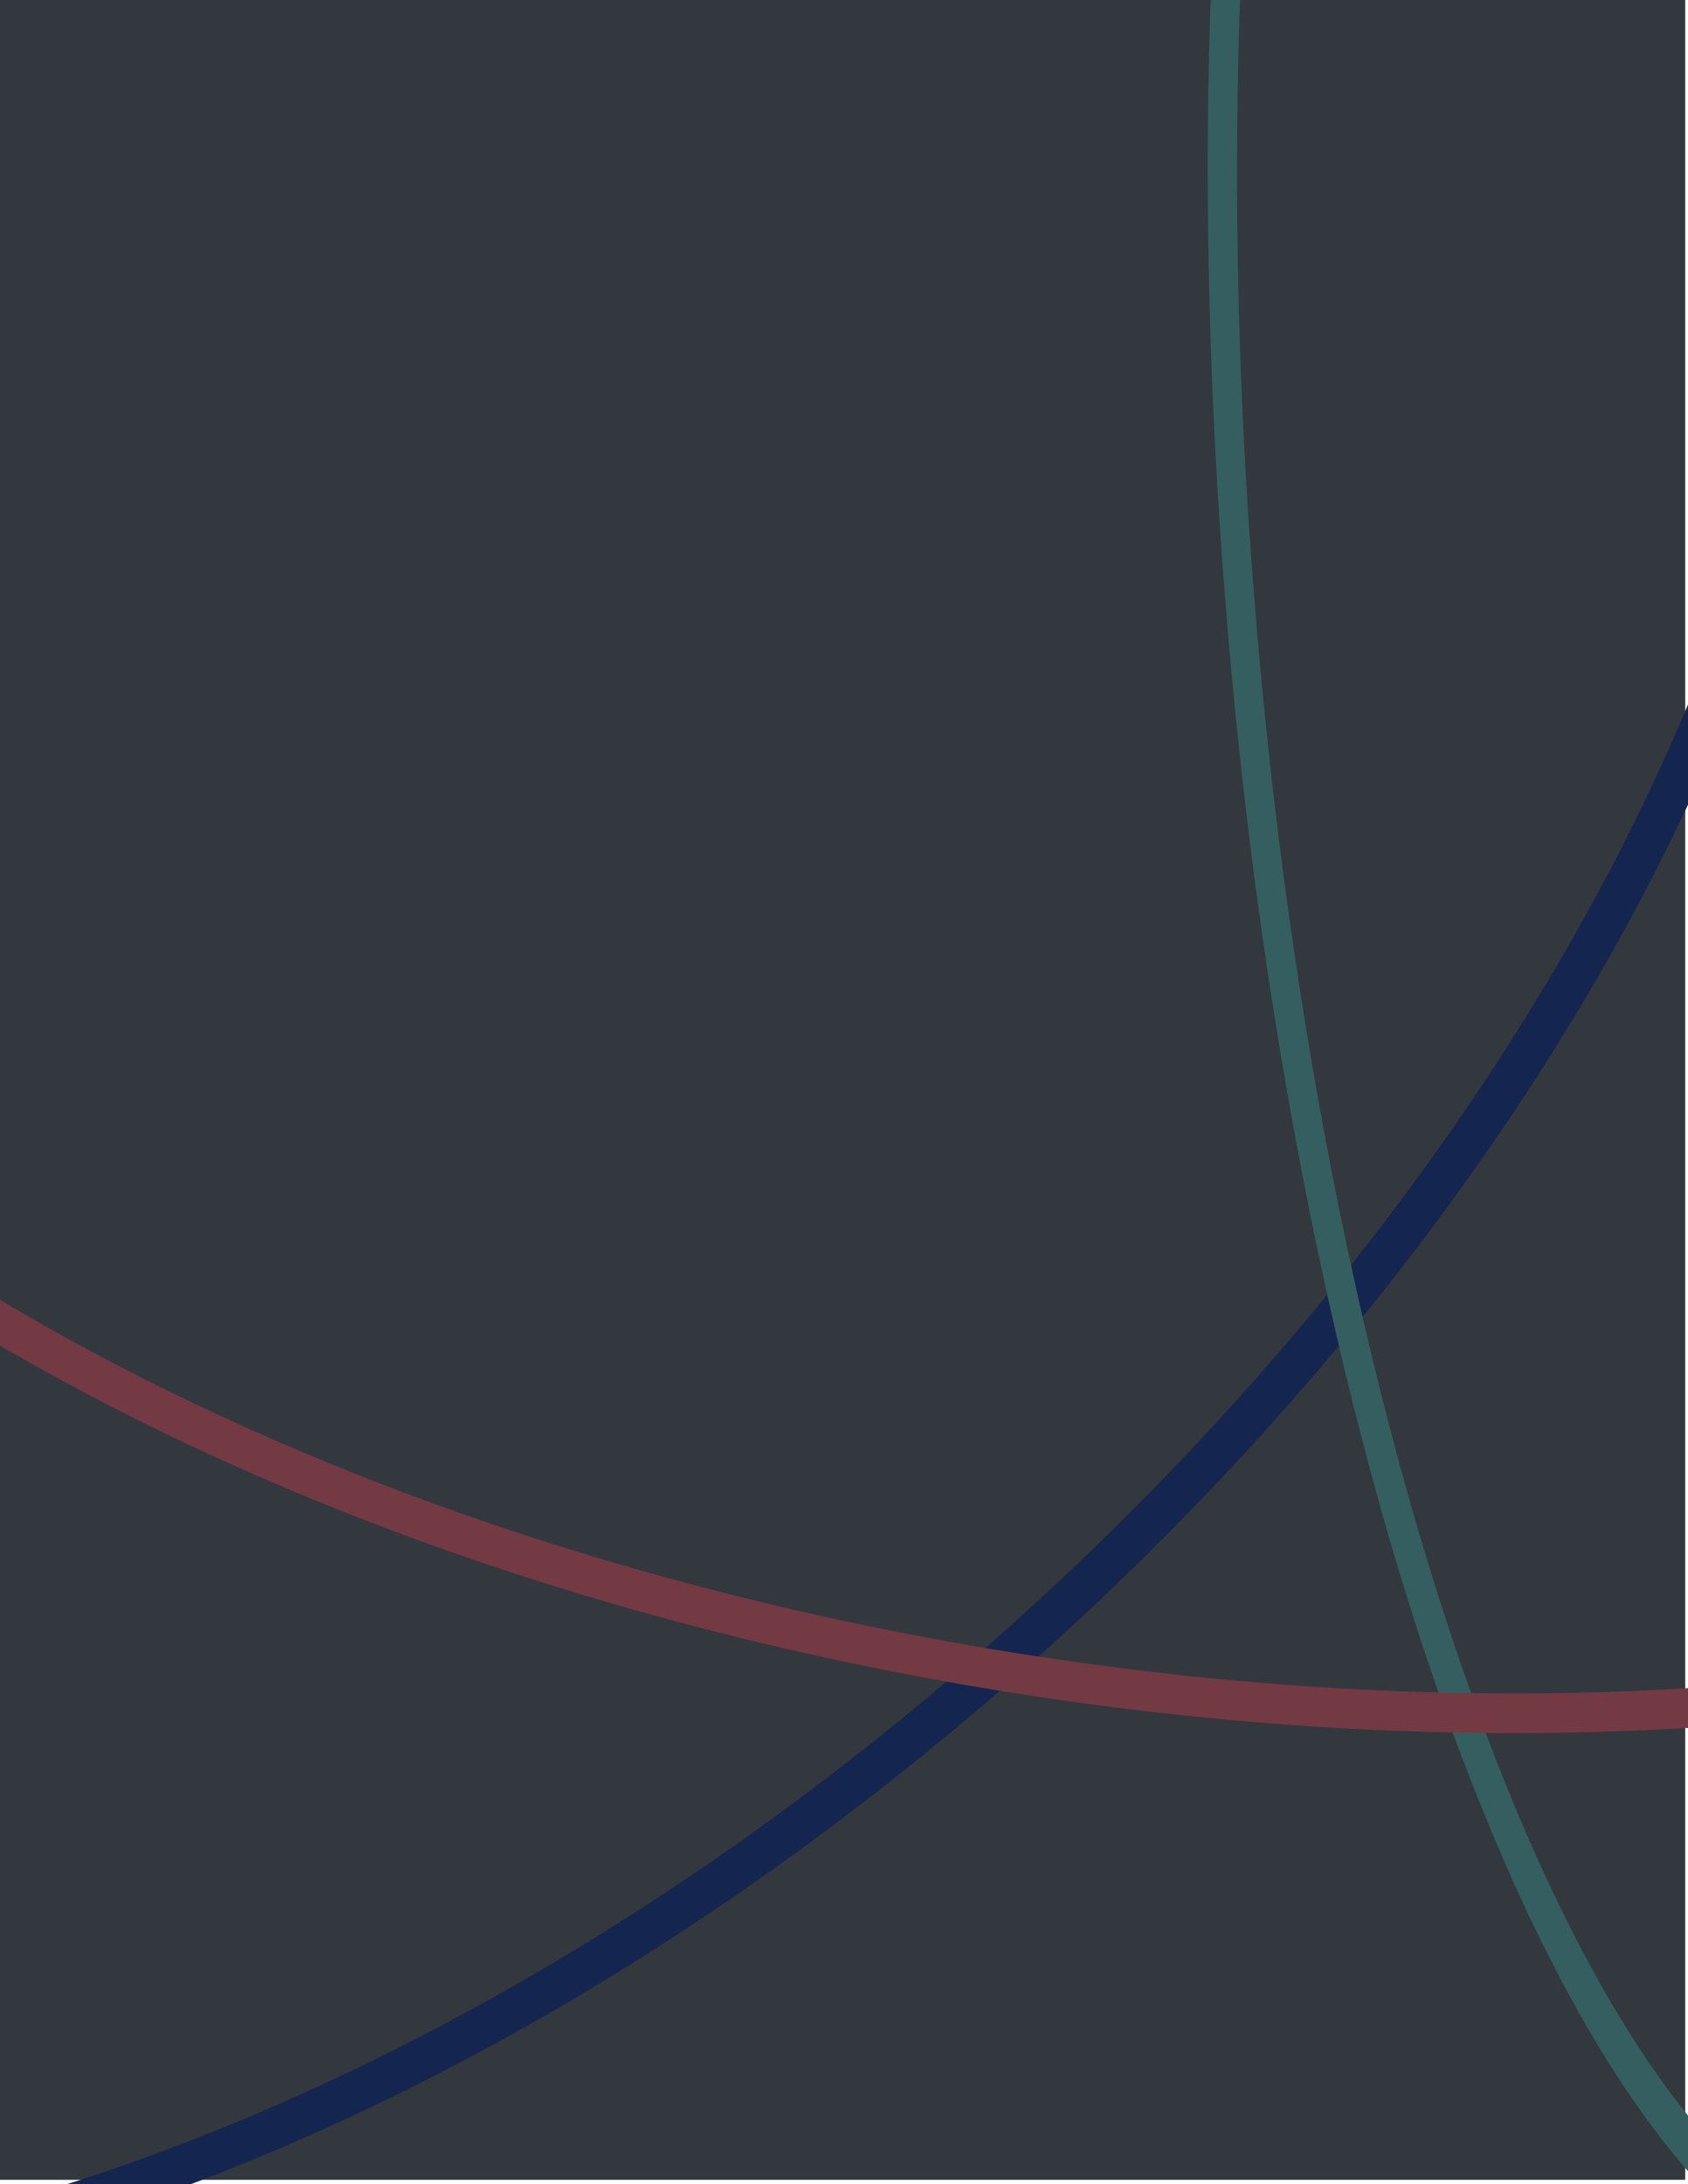
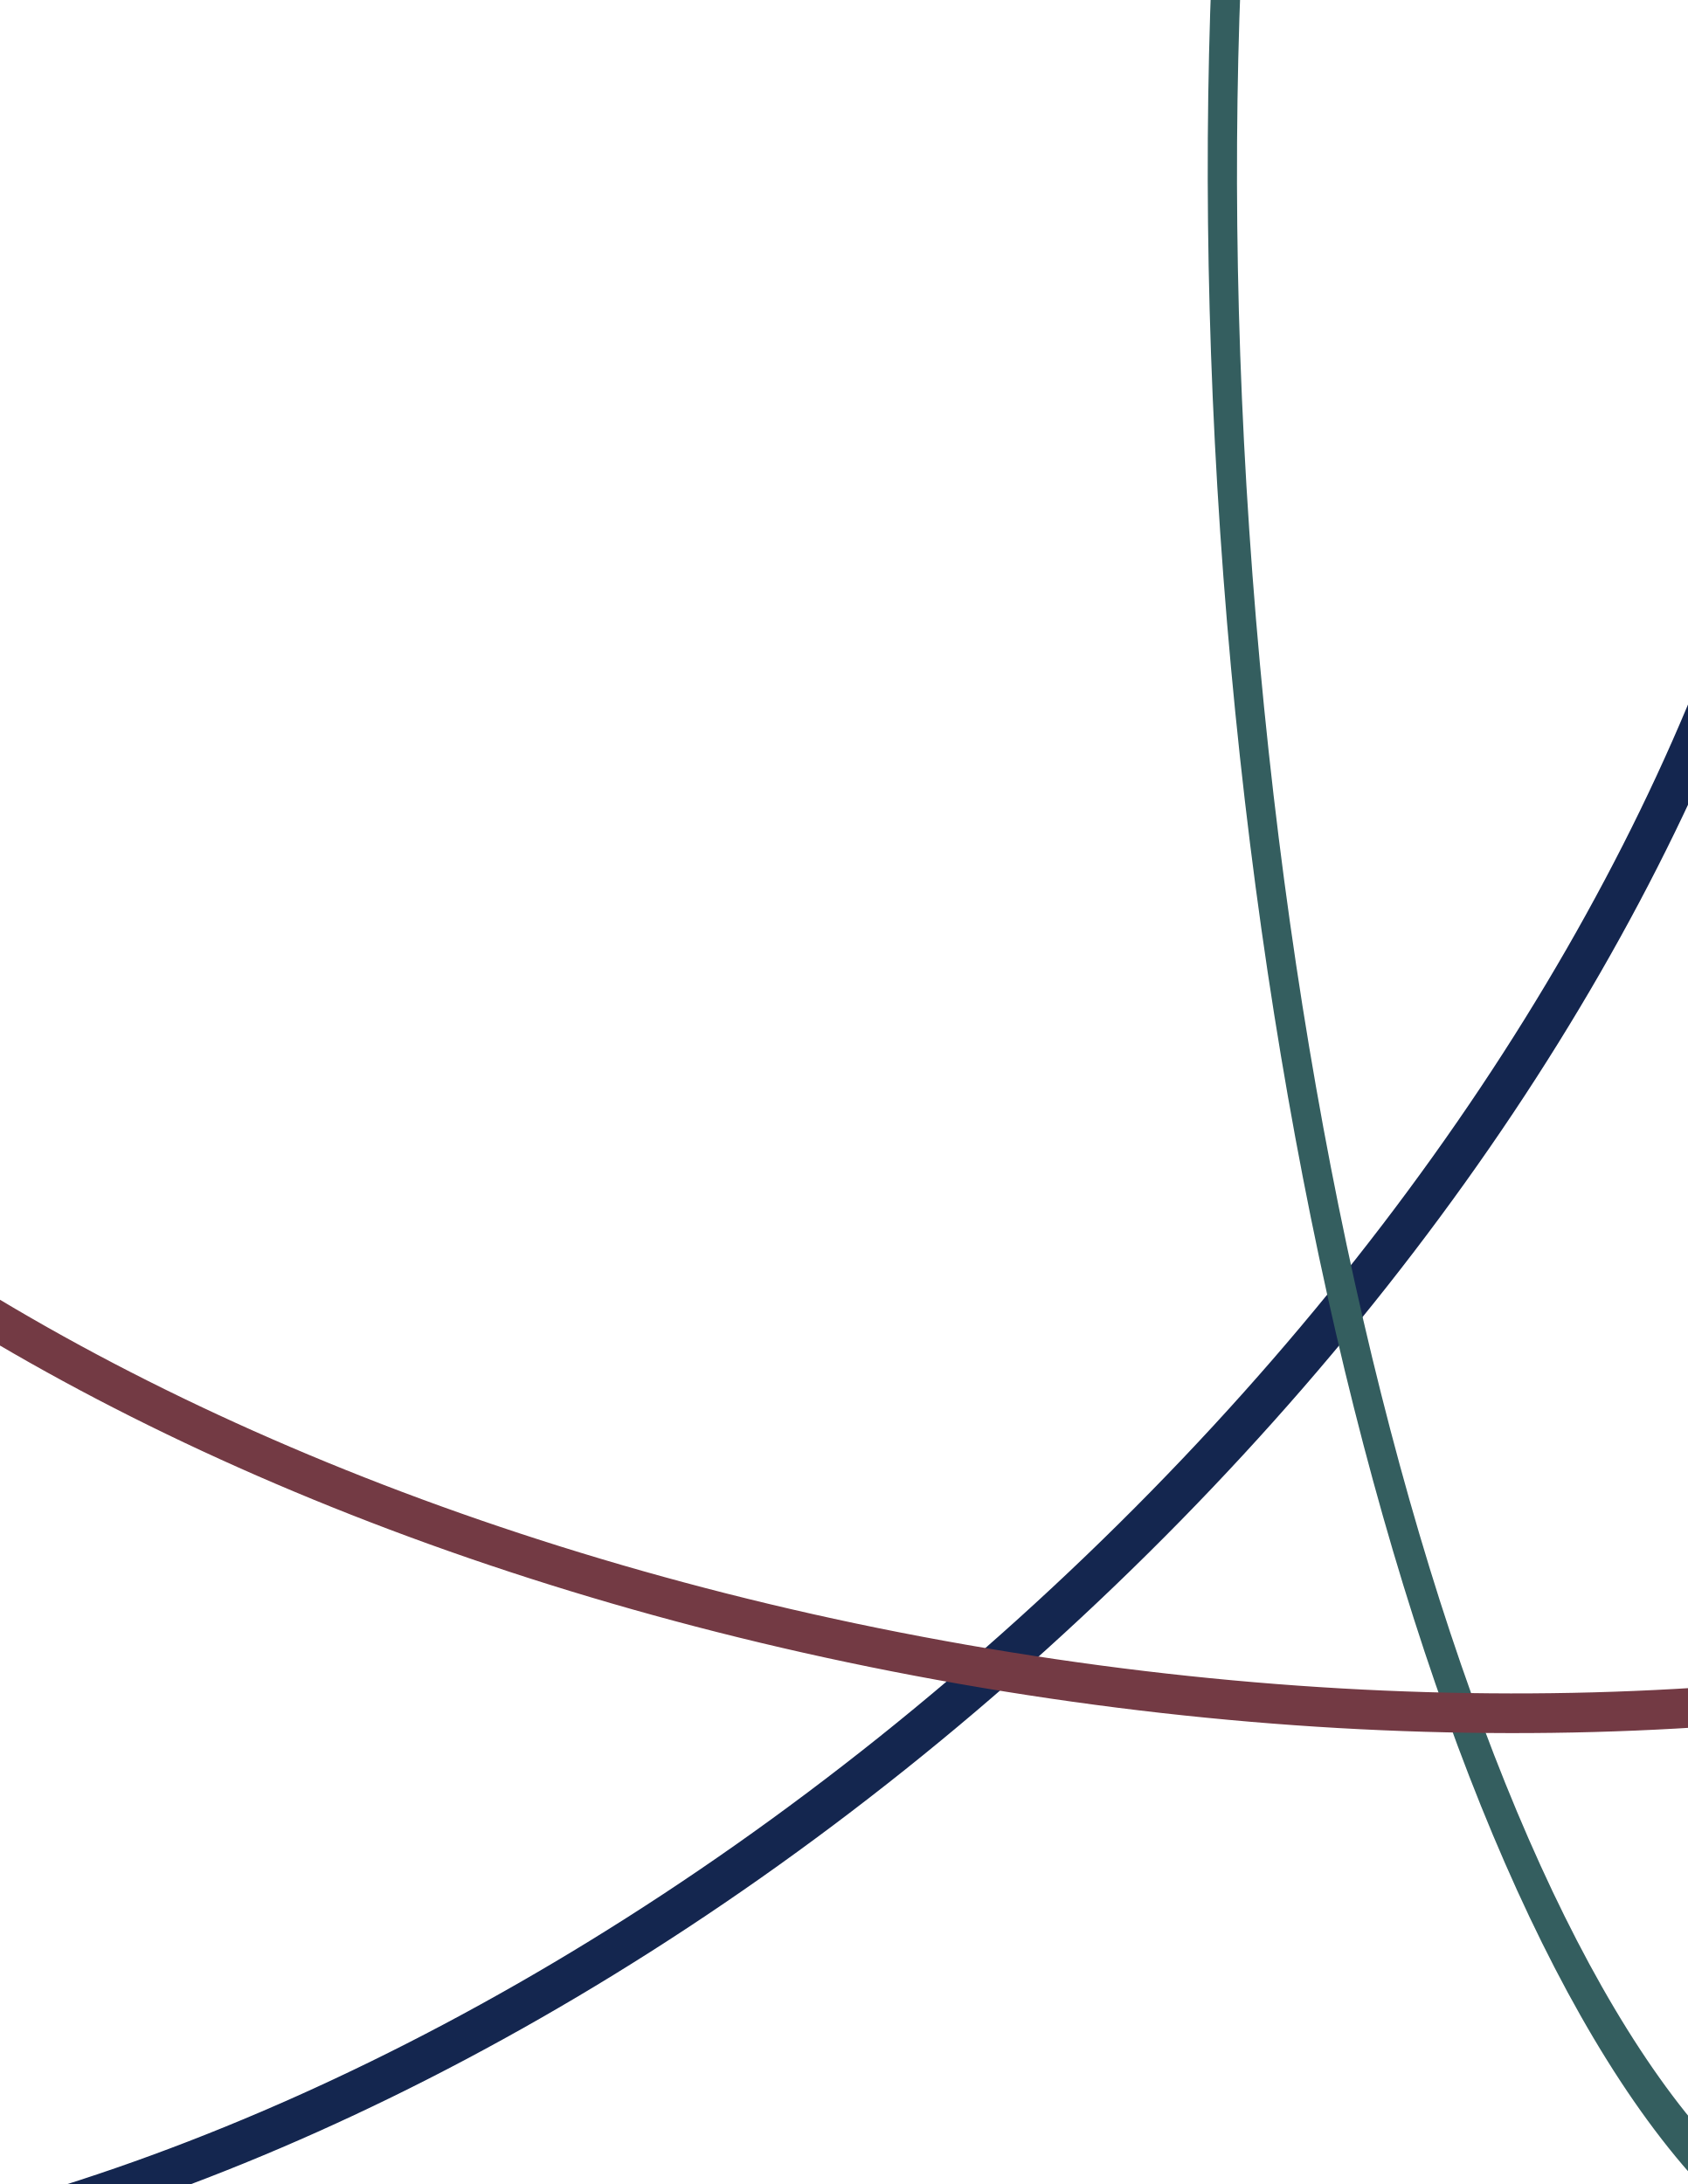
<svg xmlns="http://www.w3.org/2000/svg" width="100%" height="100%" viewBox="0 0 2550 3300" version="1.1" xml:space="preserve" style="fill-rule:evenodd;clip-rule:evenodd;stroke-linecap:round;stroke-linejoin:round;stroke-miterlimit:1.5;">
-   <g transform="matrix(1,0,0,1.00086,-8.52713,-2.82722)">
-     <rect x="-0.593" y="-1.576" width="2555.14" height="3295.28" style="fill:rgb(51,55,62);" />
-   </g>
  <g transform="matrix(1.32611,1.46756,-1.2335,1.11461,1934.34,-1012.63)">
    <ellipse cx="356.202" cy="1571.12" rx="822.868" ry="1639.34" style="fill:none;stroke:rgb(20,38,79);stroke-width:31.84px;">
      <animateTransform attributeName="transform" attributeType="XML" type="rotate" from="0 1000 1000" to="360 1000 1000" dur="450s" repeatCount="indefinite" />
    </ellipse>
  </g>
  <g transform="matrix(-1.01609,0.0768965,-0.121417,-1.60437,3259.11,3300.63)">
    <ellipse cx="356.202" cy="1571.12" rx="822.868" ry="1639.34" style="fill:none;stroke:rgb(52,94,95);stroke-width:43.19px;">
      <animateTransform attributeName="transform" attributeType="XML" type="rotate" from="0 1500 -1000" to="360 1500 0" dur="500s" repeatCount="indefinite" />
    </ellipse>
  </g>
  <g transform="matrix(-0.288341,1.71479,-1.60479,-0.269845,4350.01,922.718)">
    <ellipse cx="356.202" cy="1571.12" rx="822.868" ry="1639.34" style="fill:none;stroke:rgb(115,58,68);stroke-width:34.54px;">
      <animateTransform attributeName="transform" attributeType="XML" type="rotate" from="360 0 0" to="0 0 0" dur="360s" repeatCount="indefinite" />
    </ellipse>
  </g>
</svg>
